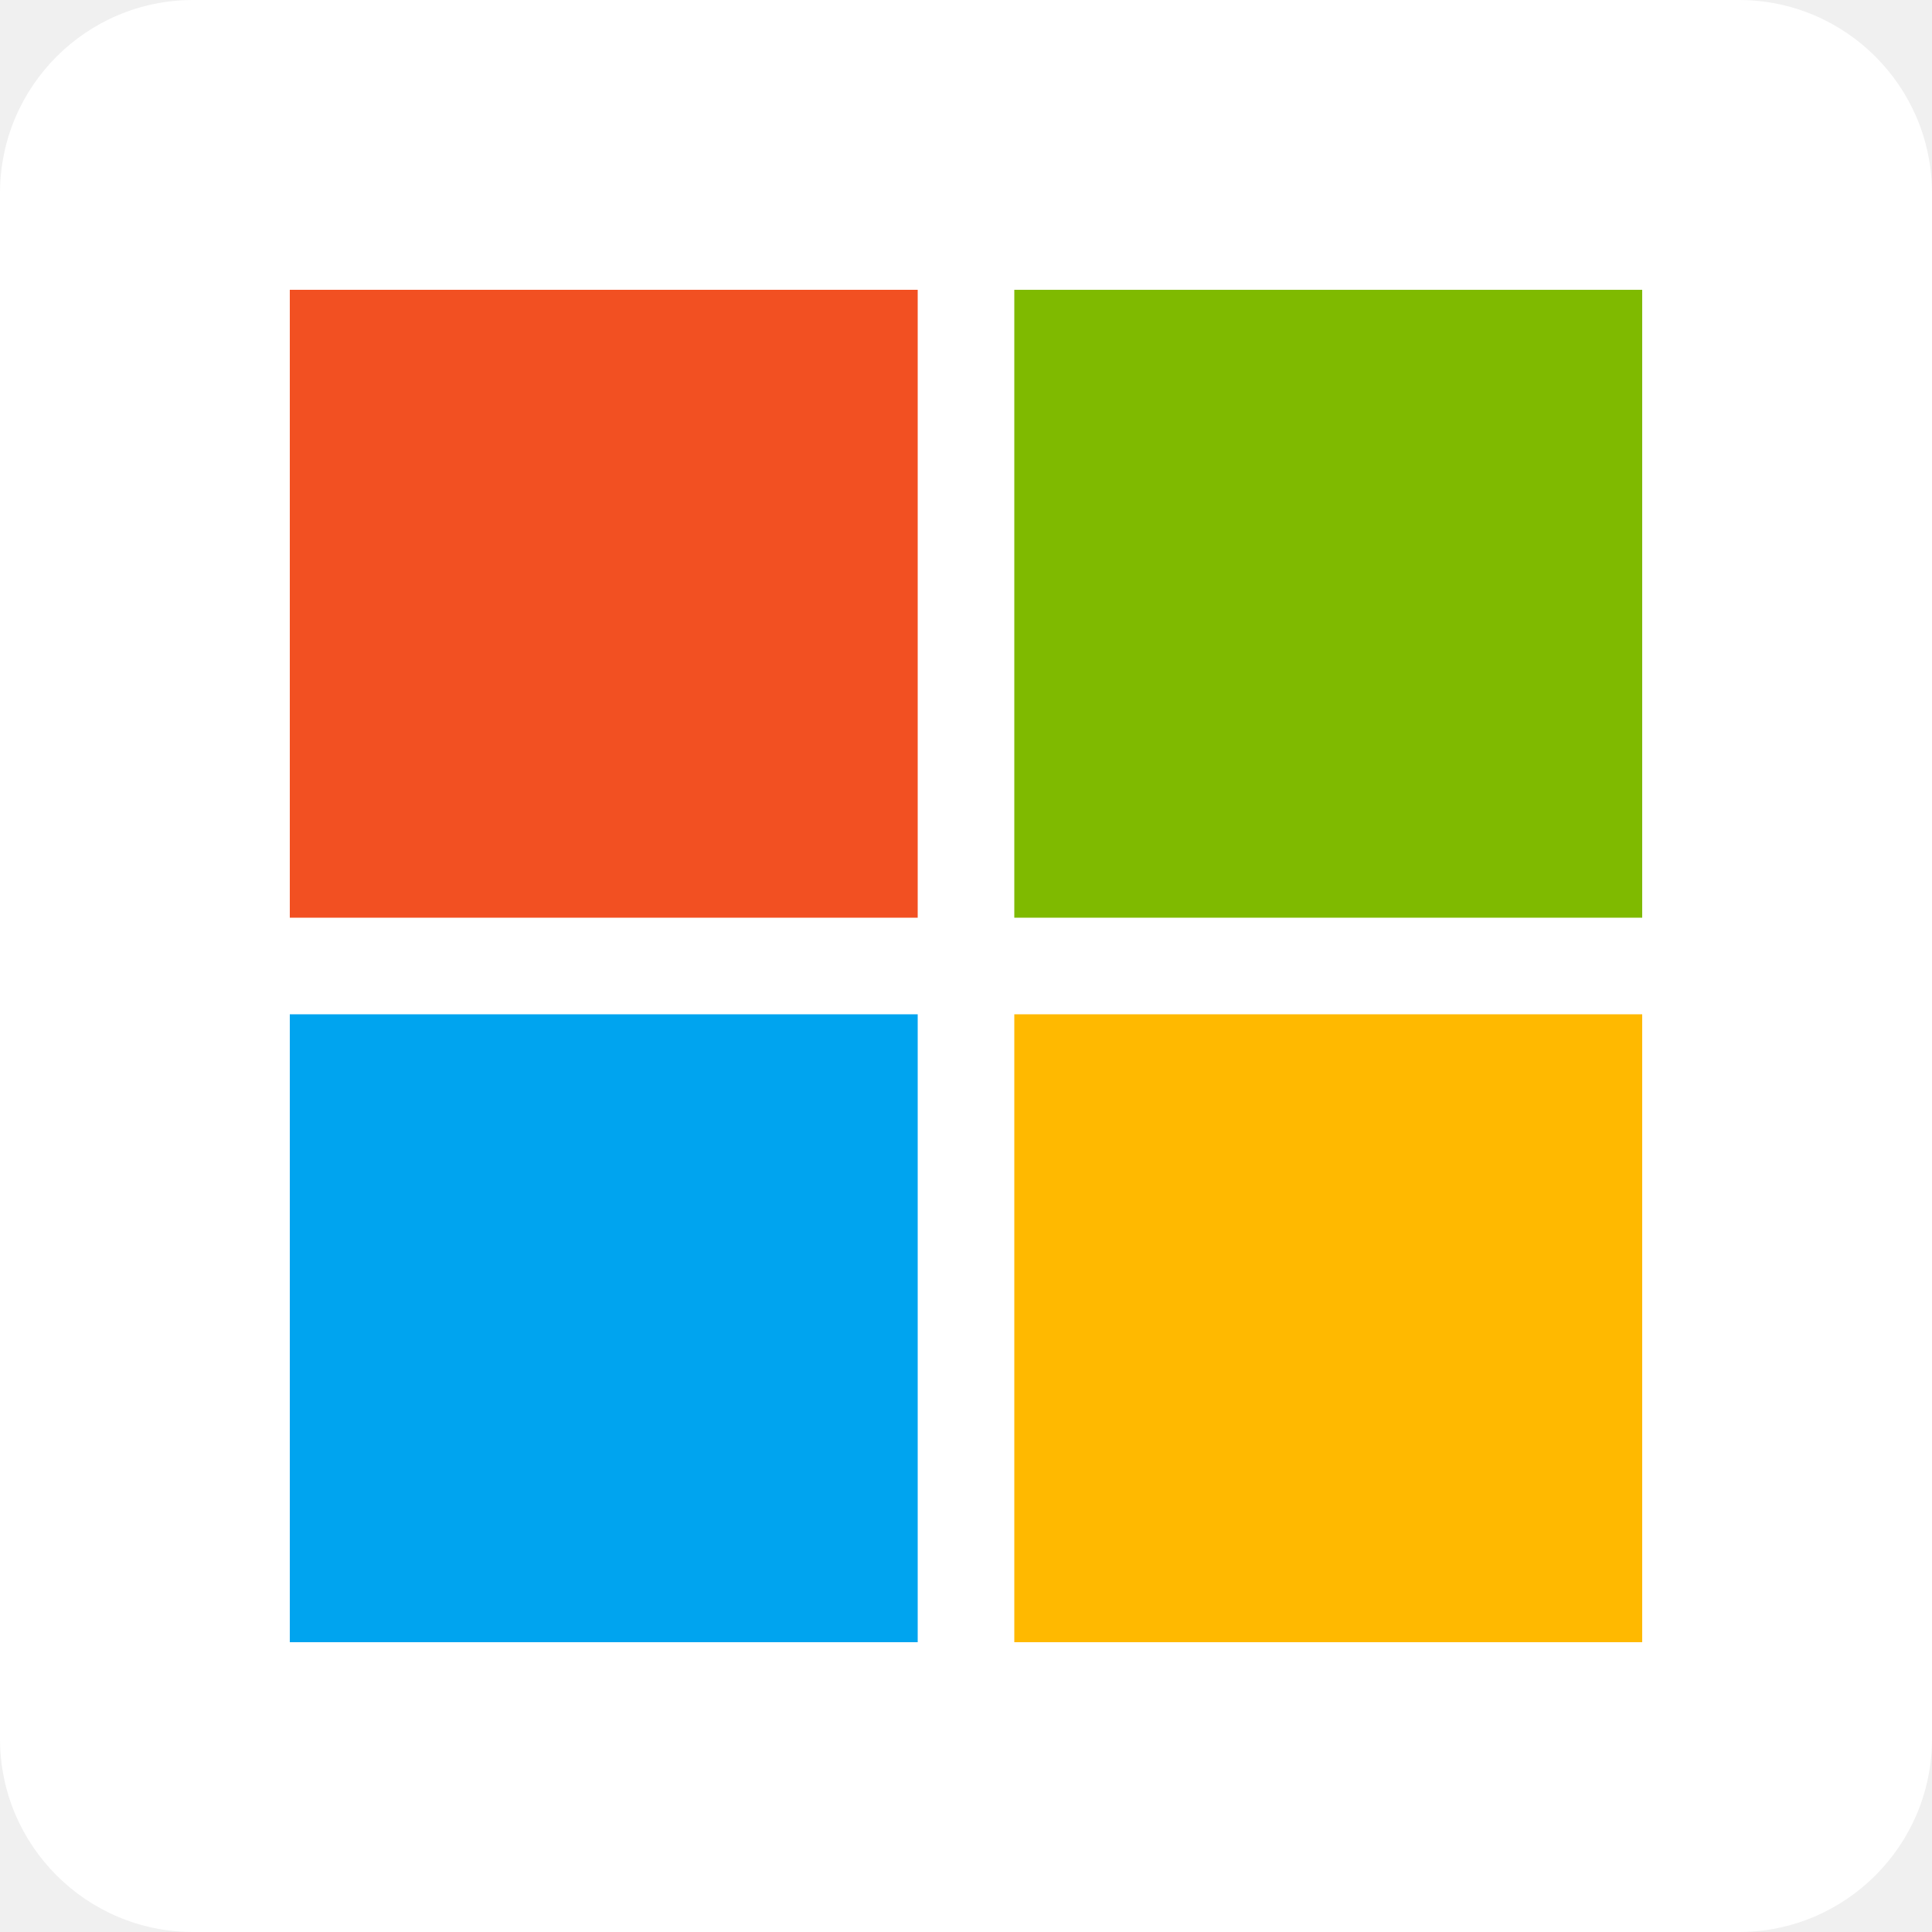
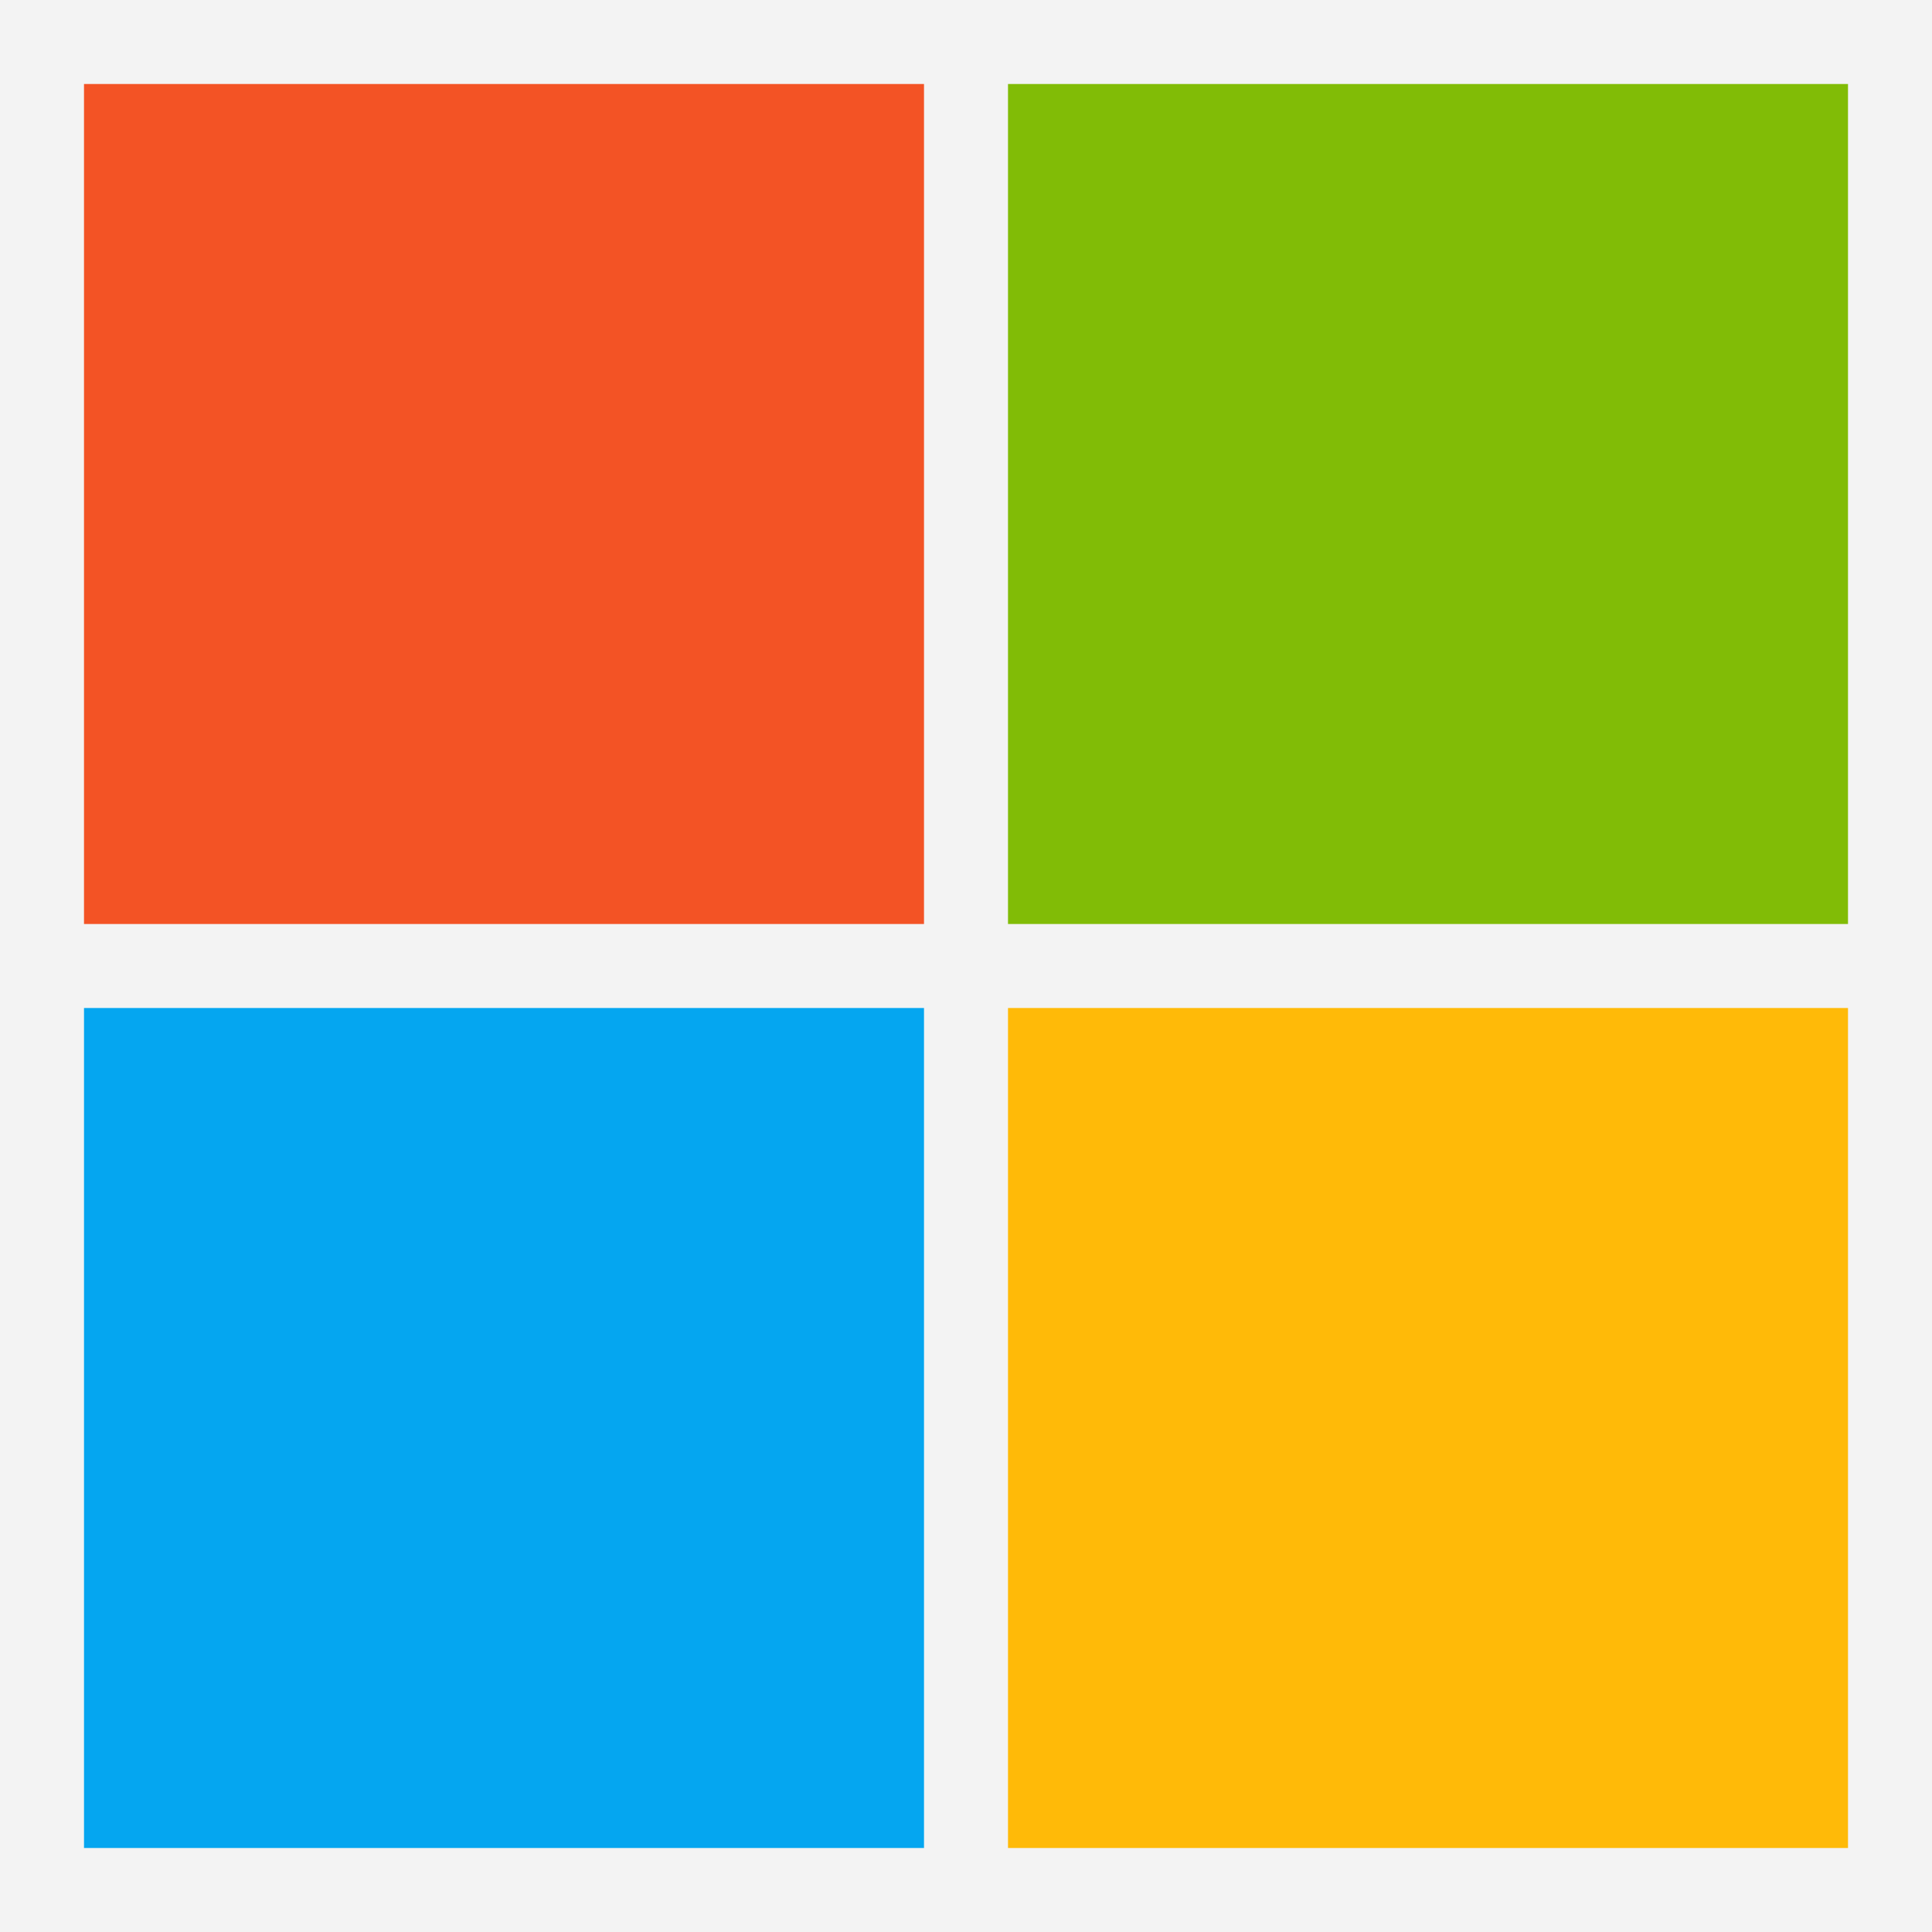
- <svg xmlns="http://www.w3.org/2000/svg" viewBox="0 0 40 40">
-   <rect width="40" height="40" rx="4" fill="white" />
-   <rect x="6" y="6" width="13" height="13" fill="#F25022" />
-   <rect x="21" y="6" width="13" height="13" fill="#7FBA00" />
-   <rect x="6" y="21" width="13" height="13" fill="#00A4EF" />
-   <rect x="21" y="21" width="13" height="13" fill="#FFB900" />
+ <svg xmlns="http://www.w3.org/2000/svg" viewBox="0 0 23 23">
+   <path fill="#f3f3f3" d="M0 0h23v23H0z" />
+   <path fill="#f35325" d="M1 1h10v10H1z" />
+   <path fill="#81bc06" d="M12 1h10v10H12z" />
+   <path fill="#05a6f0" d="M1 12h10v10H1z" />
+   <path fill="#ffba08" d="M12 12h10v10H12z" />
</svg>
